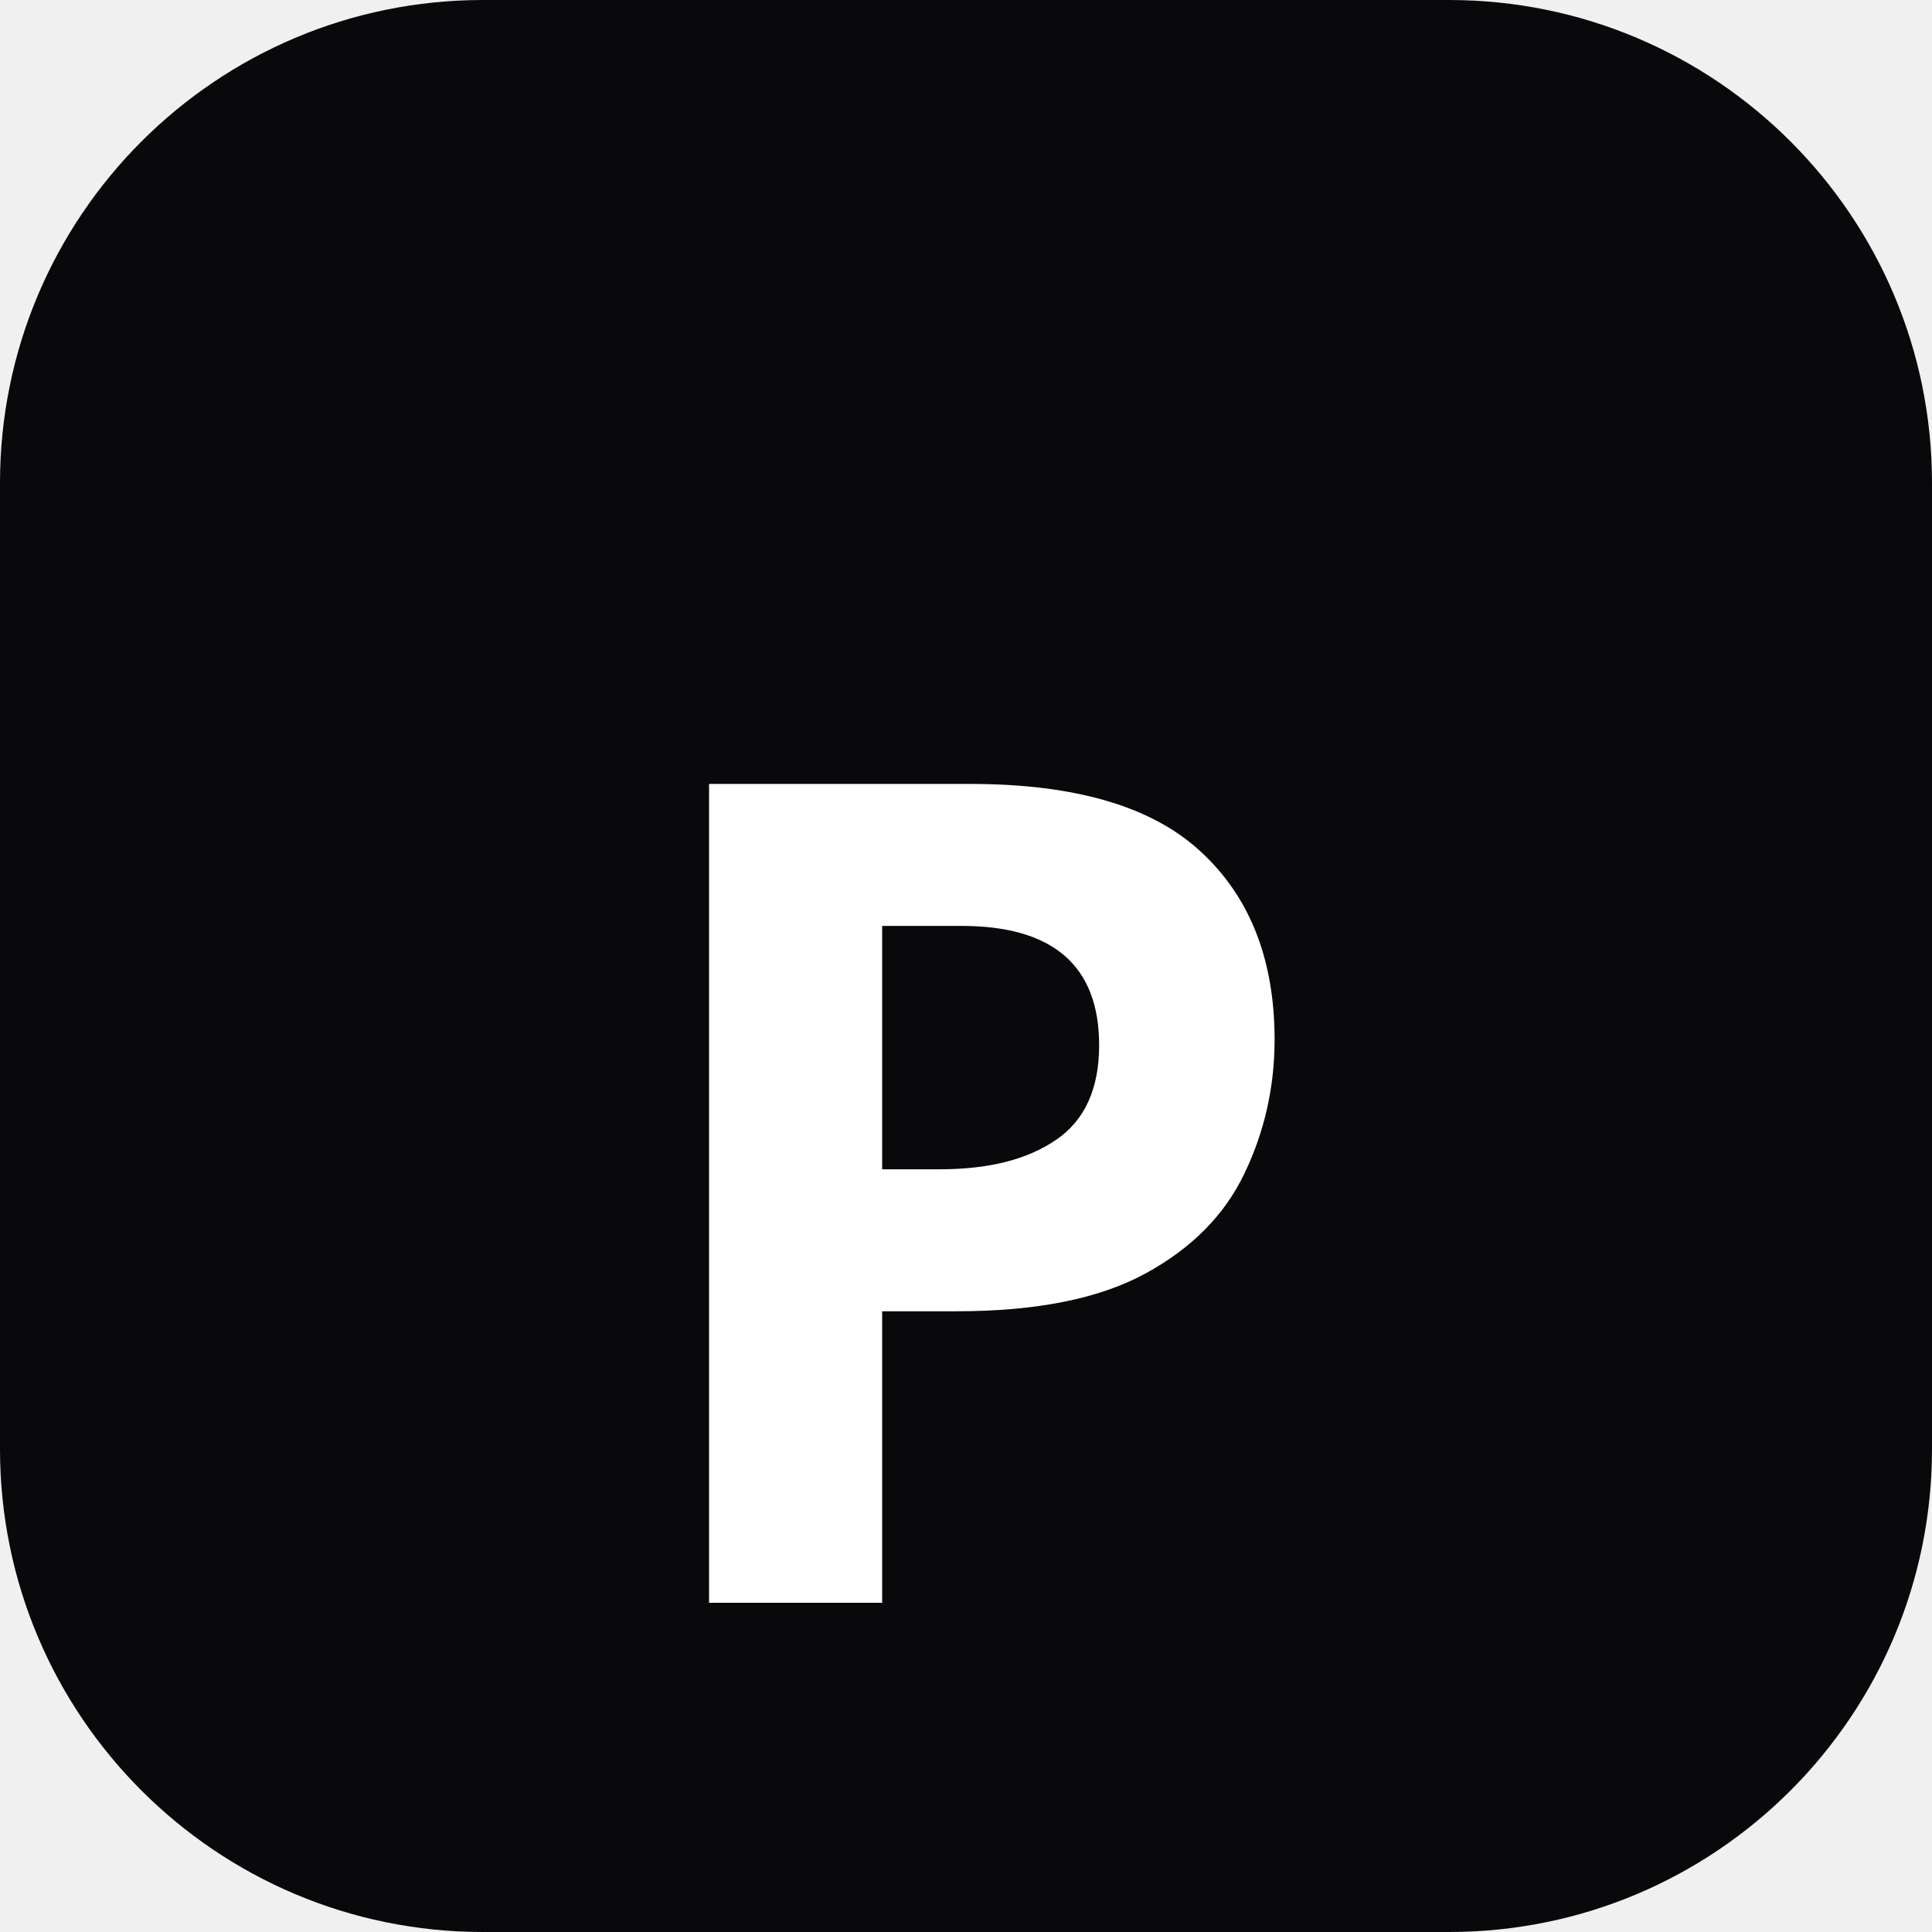
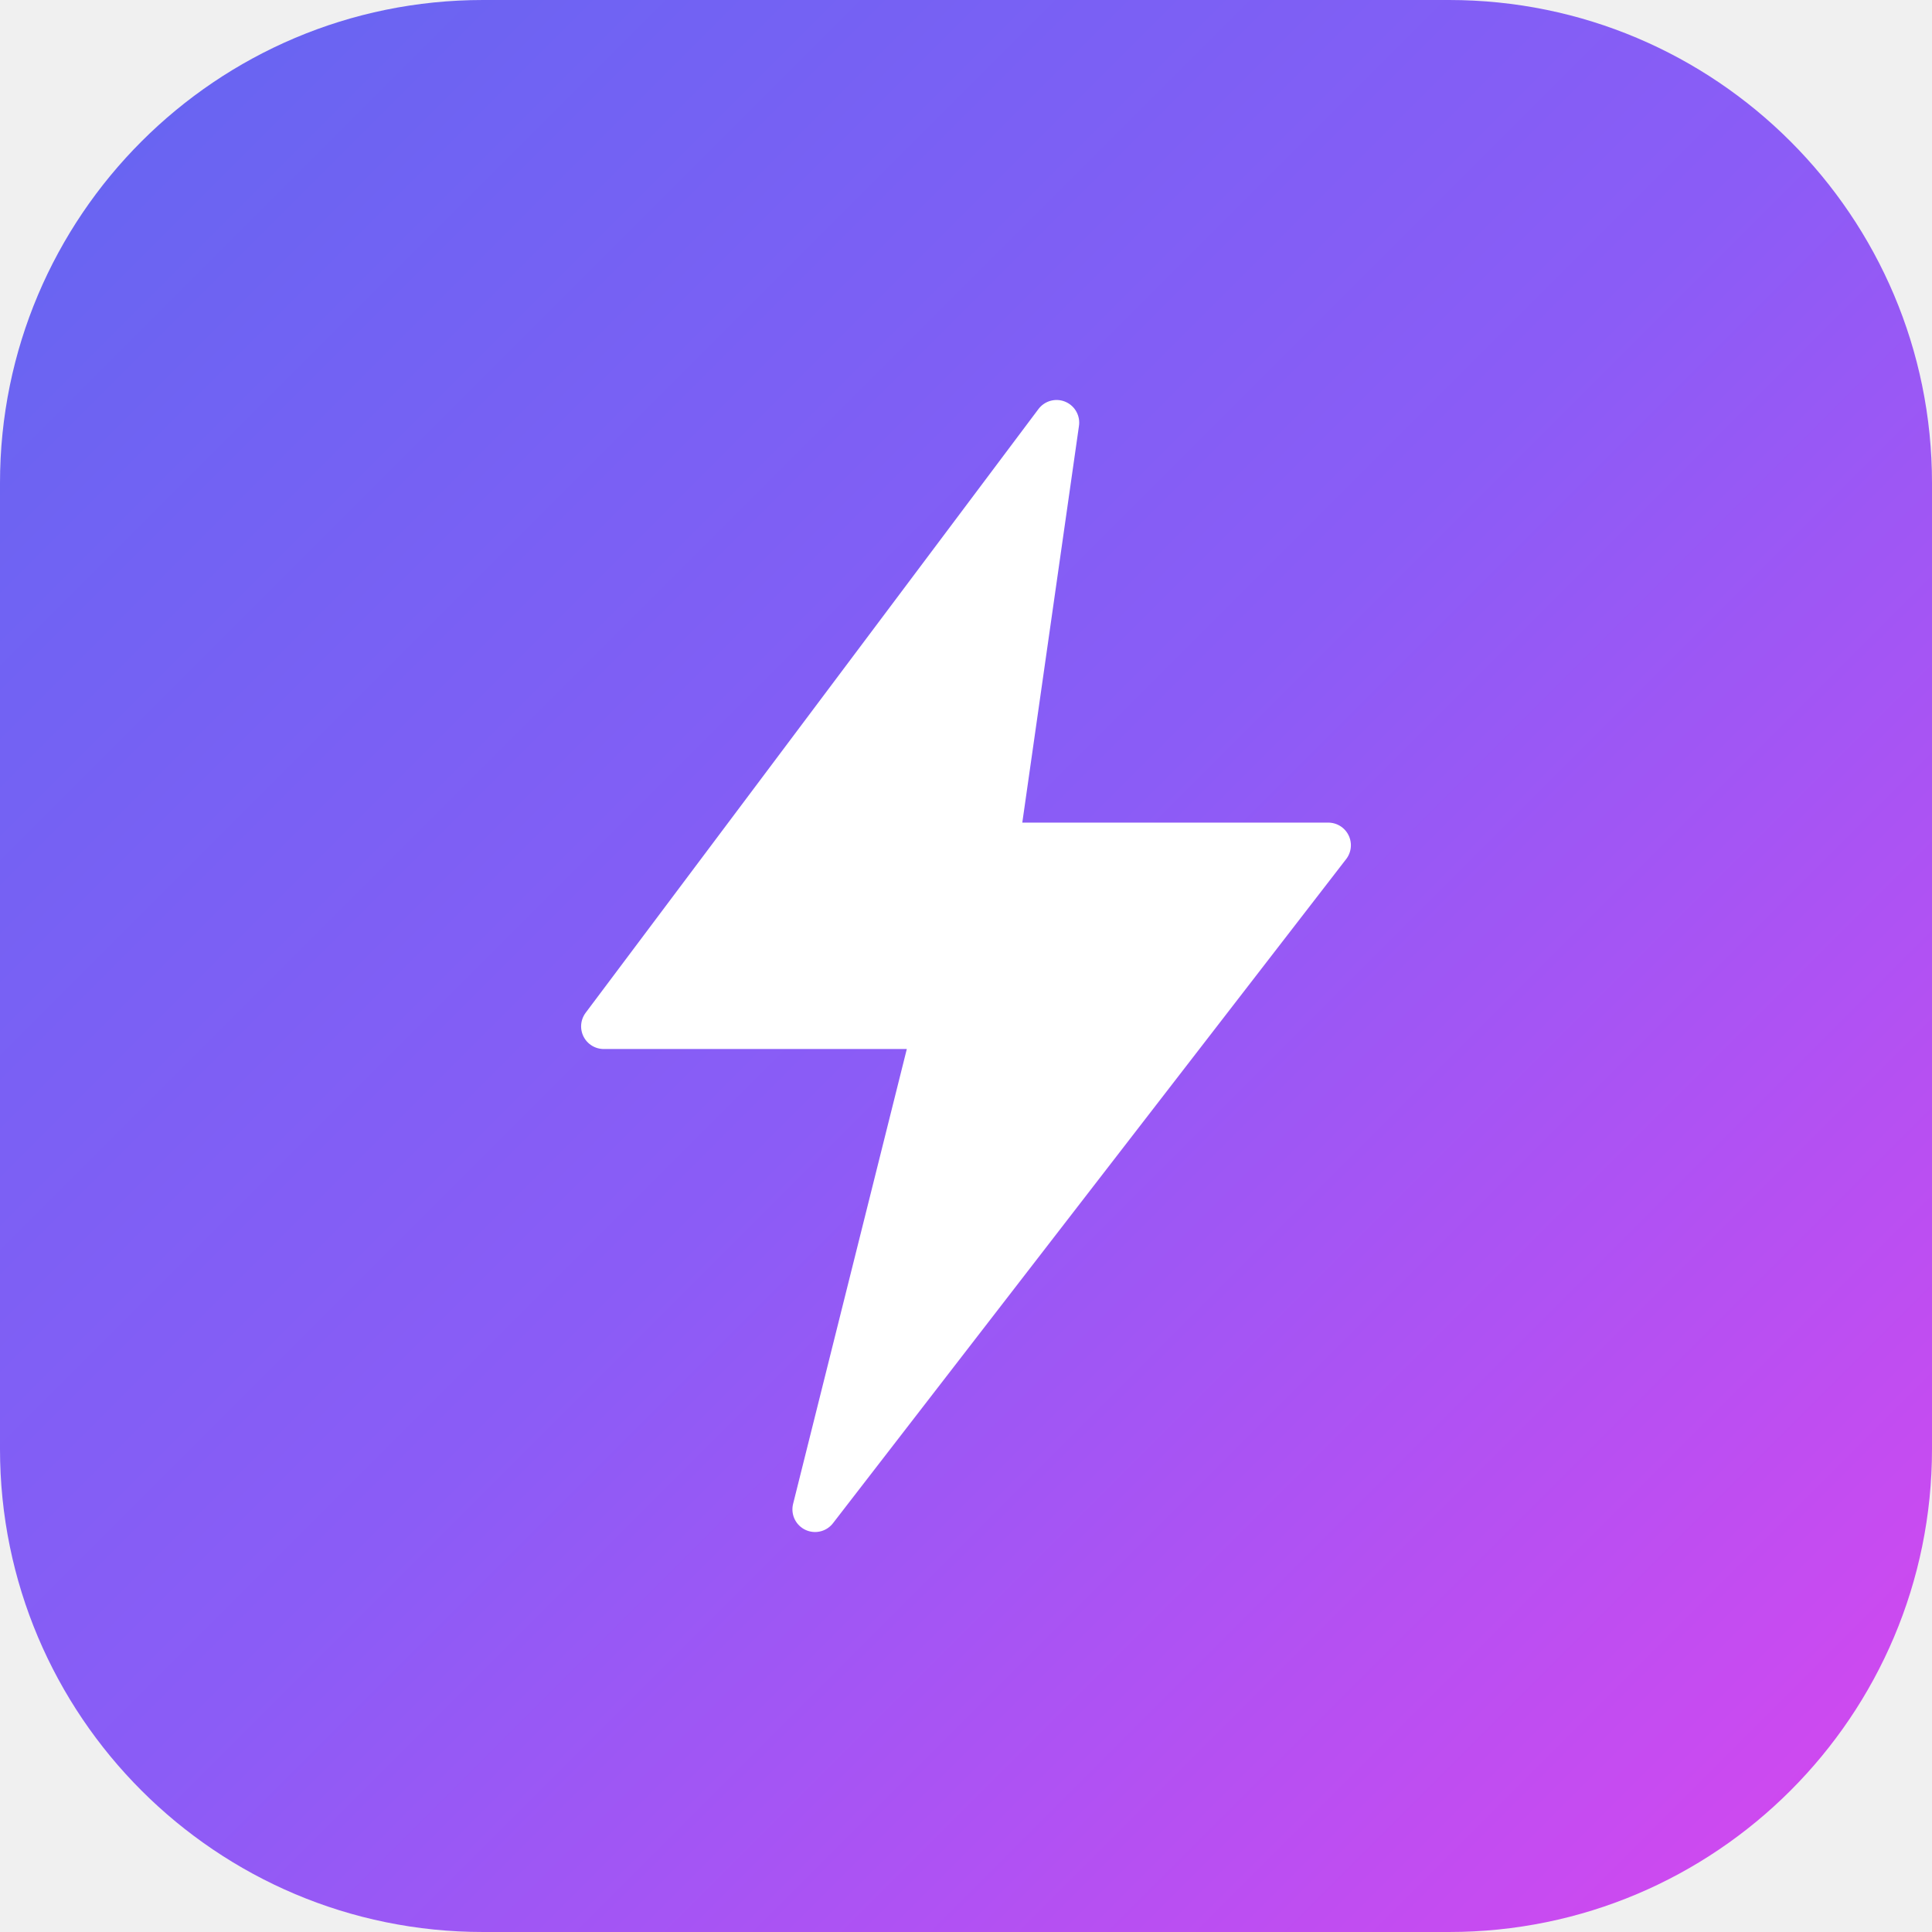
- <svg xmlns="http://www.w3.org/2000/svg" viewBox="0 0 64 64">
-   <rect width="64" height="64" rx="16" fill="#09090b" />
-   <text x="50%" y="62%" dominant-baseline="middle" text-anchor="middle" font-family="system-ui, sans-serif" font-weight="800" font-size="38" fill="#ffffff">P</text>
+ <svg xmlns="http://www.w3.org/2000/svg" viewBox="0 0 64 64" fill="none">
+   <defs>
+     <linearGradient id="planora-grad" x1="0%" y1="0%" x2="100%" y2="100%">
+       <stop offset="0%" stop-color="#6366f1" />
+       <stop offset="50%" stop-color="#8b5cf6" />
+       <stop offset="100%" stop-color="#d946ef" />
+     </linearGradient>
+   </defs>
+   <rect width="64" height="64" rx="16" fill="url(#planora-grad)" />
+   <path d="M35 14L20 34H31L27 50L44 28H33L35 14Z" fill="#ffffff" stroke="#ffffff" stroke-width="1.5" stroke-linejoin="round" stroke-linecap="round" />
</svg>
